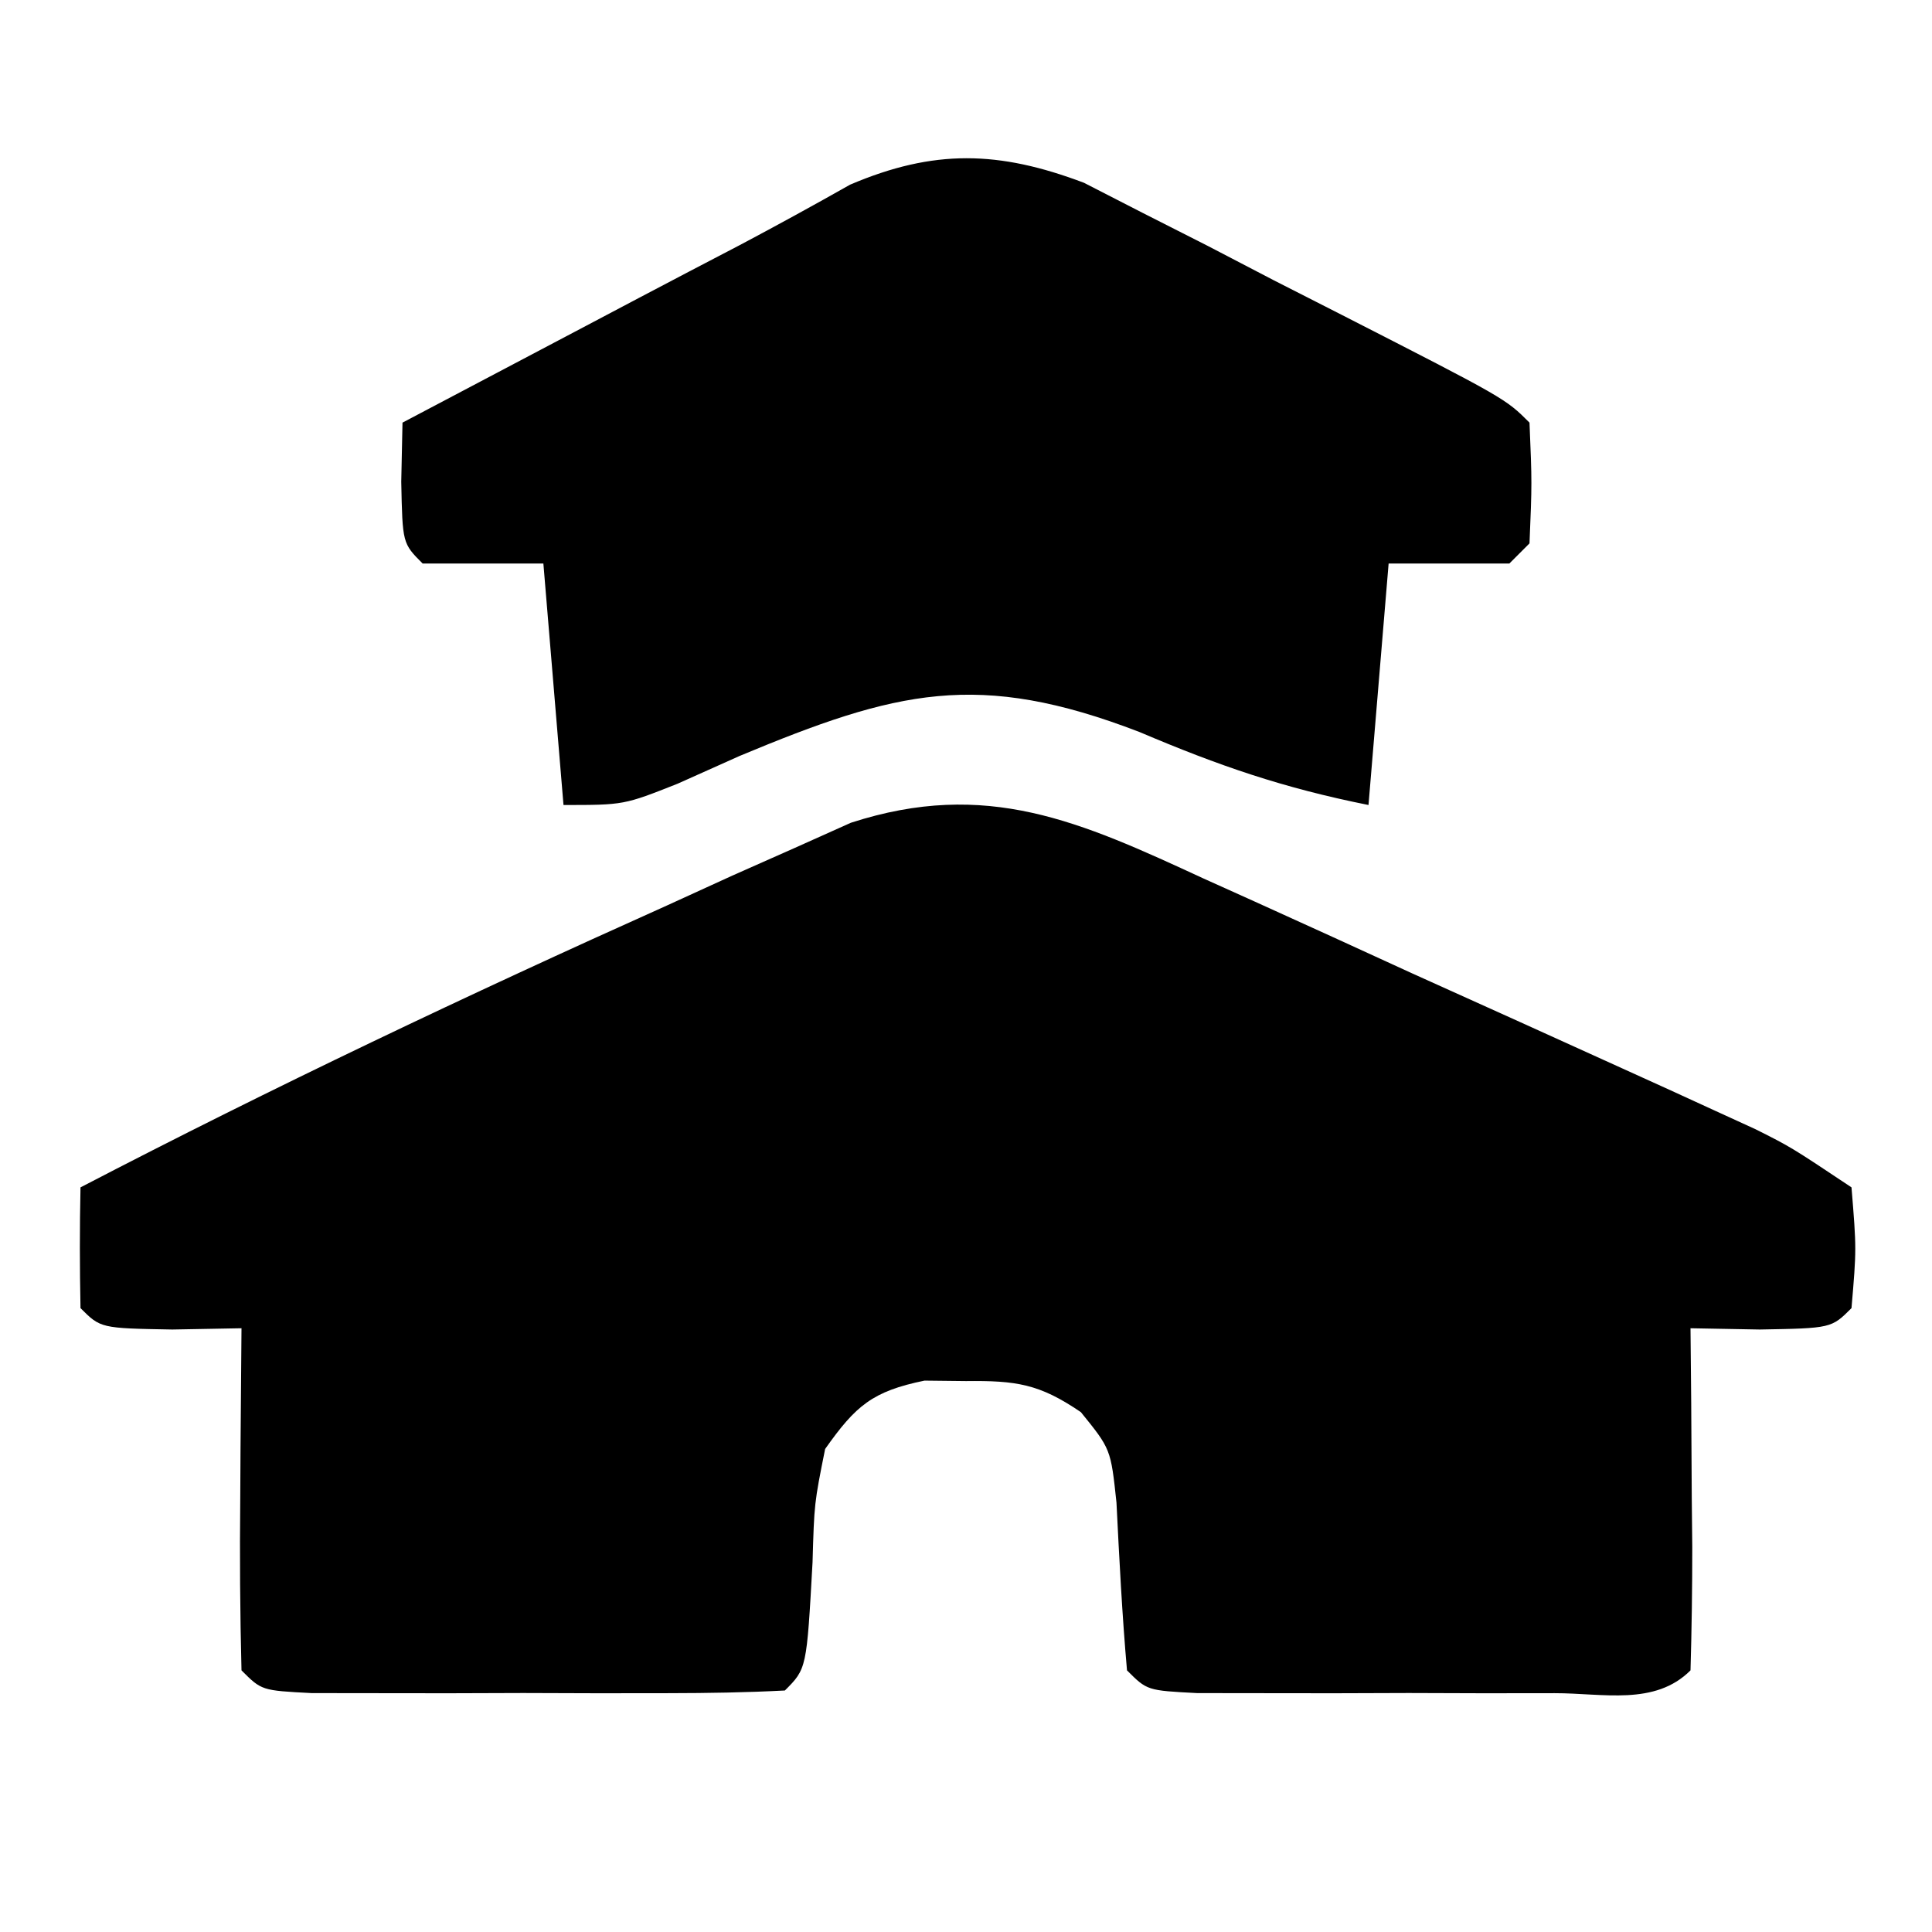
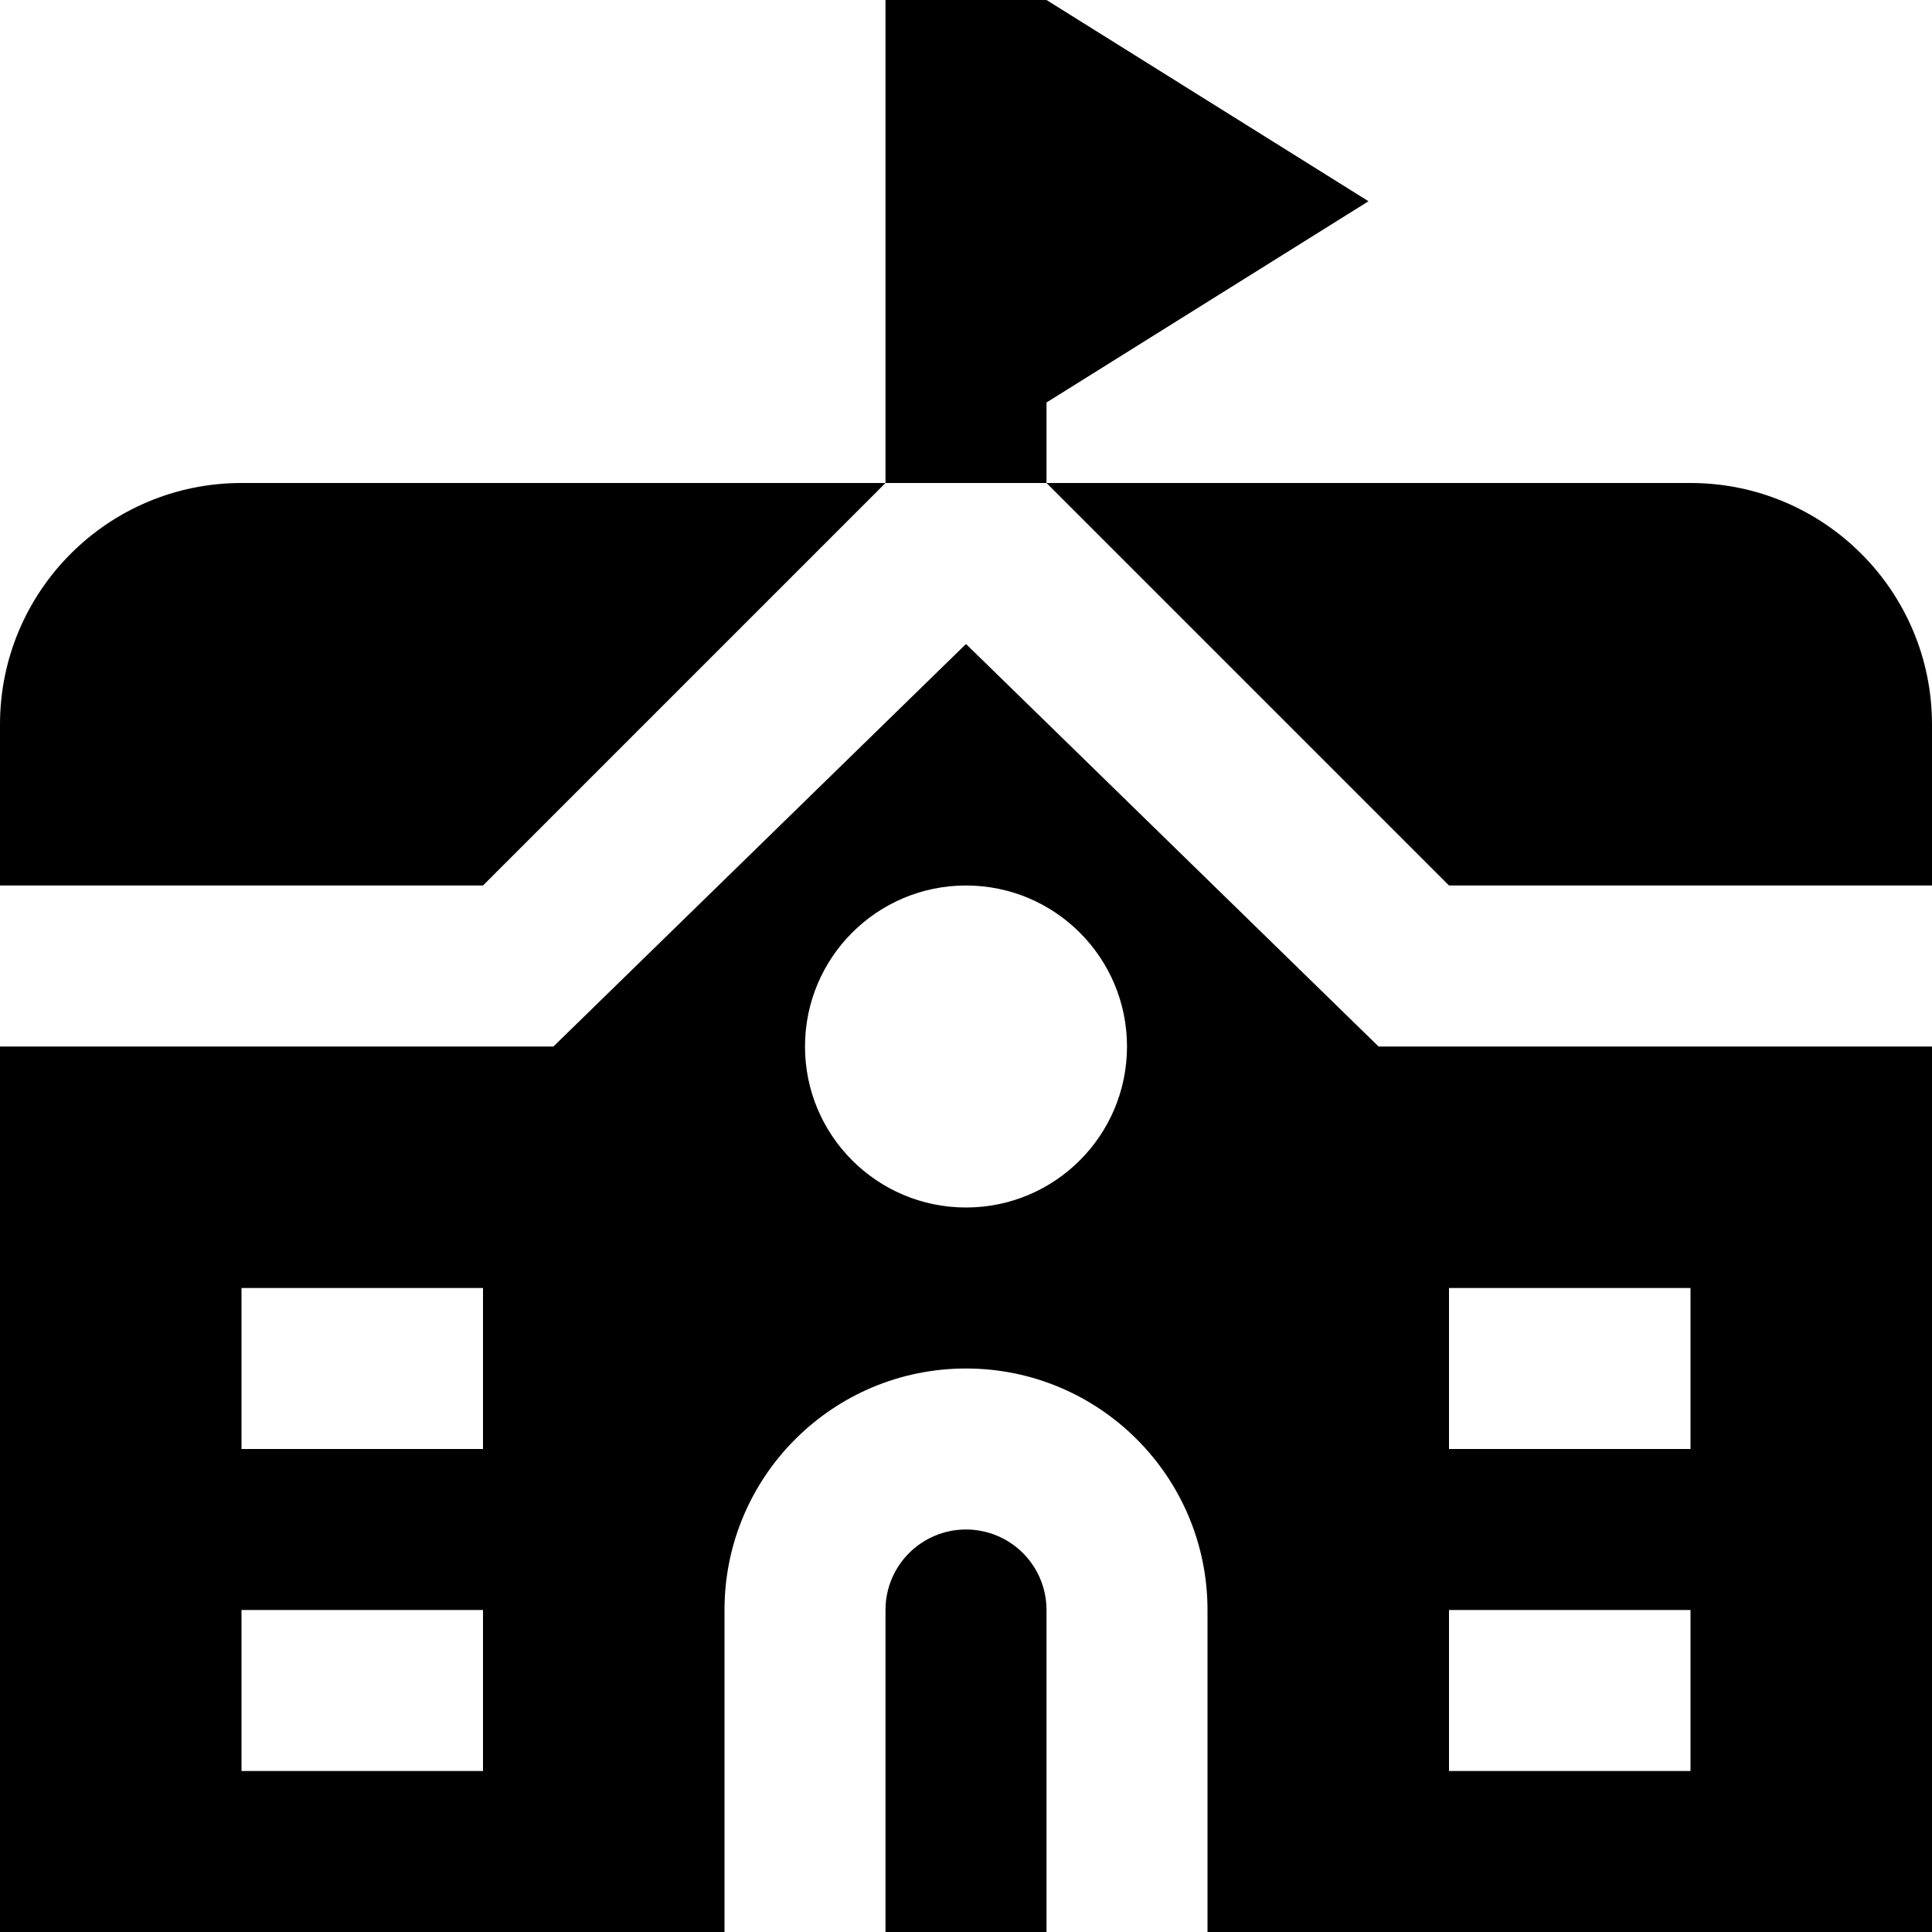
<svg xmlns="http://www.w3.org/2000/svg" width="96" height="96" viewBox="0 0 96 96" fill="currentColor">
-   <path d="m59.793 43.648 2.509 1.13c2.633 1.188 5.26 2.393 7.886 3.597q2.666 1.204 5.334 2.406l5.084 2.305 2.414 1.096 2.246 1.03 1.971.902C89 57 89 57 92 59c.25 3.063.25 3.063 0 6-1 1-1 1-4.562 1.063L84 66l.035 3.684.028 4.754.025 2.431A206 206 0 0 1 84 83c-1.775 1.775-4.35 1.13-6.75 1.133l-3.531.004L70 84.125l-3.719.012-3.531-.004-3.266-.004C57 84 57 84 56 83c-.244-2.777-.384-5.552-.523-8.336-.283-2.662-.283-2.662-1.766-4.492-2.063-1.413-3.227-1.575-5.711-1.547l-2.062-.023C43.352 69.133 42.52 69.845 41 72c-.541 2.7-.541 2.7-.625 5.625-.292 5.292-.292 5.292-1.375 6.375-1.915.1-3.833.13-5.75.133l-3.531.004L26 84.125l-3.719.012-3.531-.004-3.266-.004C13 84 13 84 12 83c-.073-2.863-.092-5.7-.062-8.562l.013-2.444q.02-2.997.049-5.994c-1.702.03-1.702.03-3.438.063C5 66 5 66 4 65c-.04-2-.043-4 0-6 9.567-4.976 19.285-9.587 29.125-14l3.267-1.493 3.116-1.382 2.77-1.242c6.745-2.188 11.4-.061 17.515 2.765" />
-   <path d="m53.868 9.086 2.933 1.504 3.209 1.627 3.303 1.72 3.36 1.71c8.13 4.156 8.13 4.156 9.327 5.353.125 3 .125 3 0 6l-1 1h-6l-1 12c-4.251-.85-7.433-1.95-11.375-3.625-8.031-3.094-12.093-2.057-19.875 1.188l-3.078 1.378C31 40 31 40 28 40l-1-12h-6c-1-1-1-1-1.062-4.062L20 21q4.562-2.407 9.125-4.812l2.594-1.37q2.511-1.323 5.028-2.633a222 222 0 0 0 5.495-3.01c4.168-1.776 7.388-1.693 11.626-.09" />
+   <path fill-rule="evenodd" clip-rule="evenodd" d="M68.5 52H96v44H60V80c0-6.627-5.373-12-12-12s-12 5.373-12 12v16H0V52h27.5L48 32zM12 88h12v-8H12zm60 0h12v-8H72zM12 72h12v-8H12zm60 0h12v-8H72zM48 44a8 8 0 1 0 0 16 8 8 0 0 0 0-16" />
+   <path fill-rule="evenodd" clip-rule="evenodd" d="M48 76a4 4 0 0 1 4 4v16h-8V80a4 4 0 0 1 4-4M24 44H0v-8c0-6.627 5.373-12 12-12h32zm60-20c6.627 0 12 5.373 12 12v8H72L52 24zM68 10 52 20v4h-8V0h8z" />
</svg>
